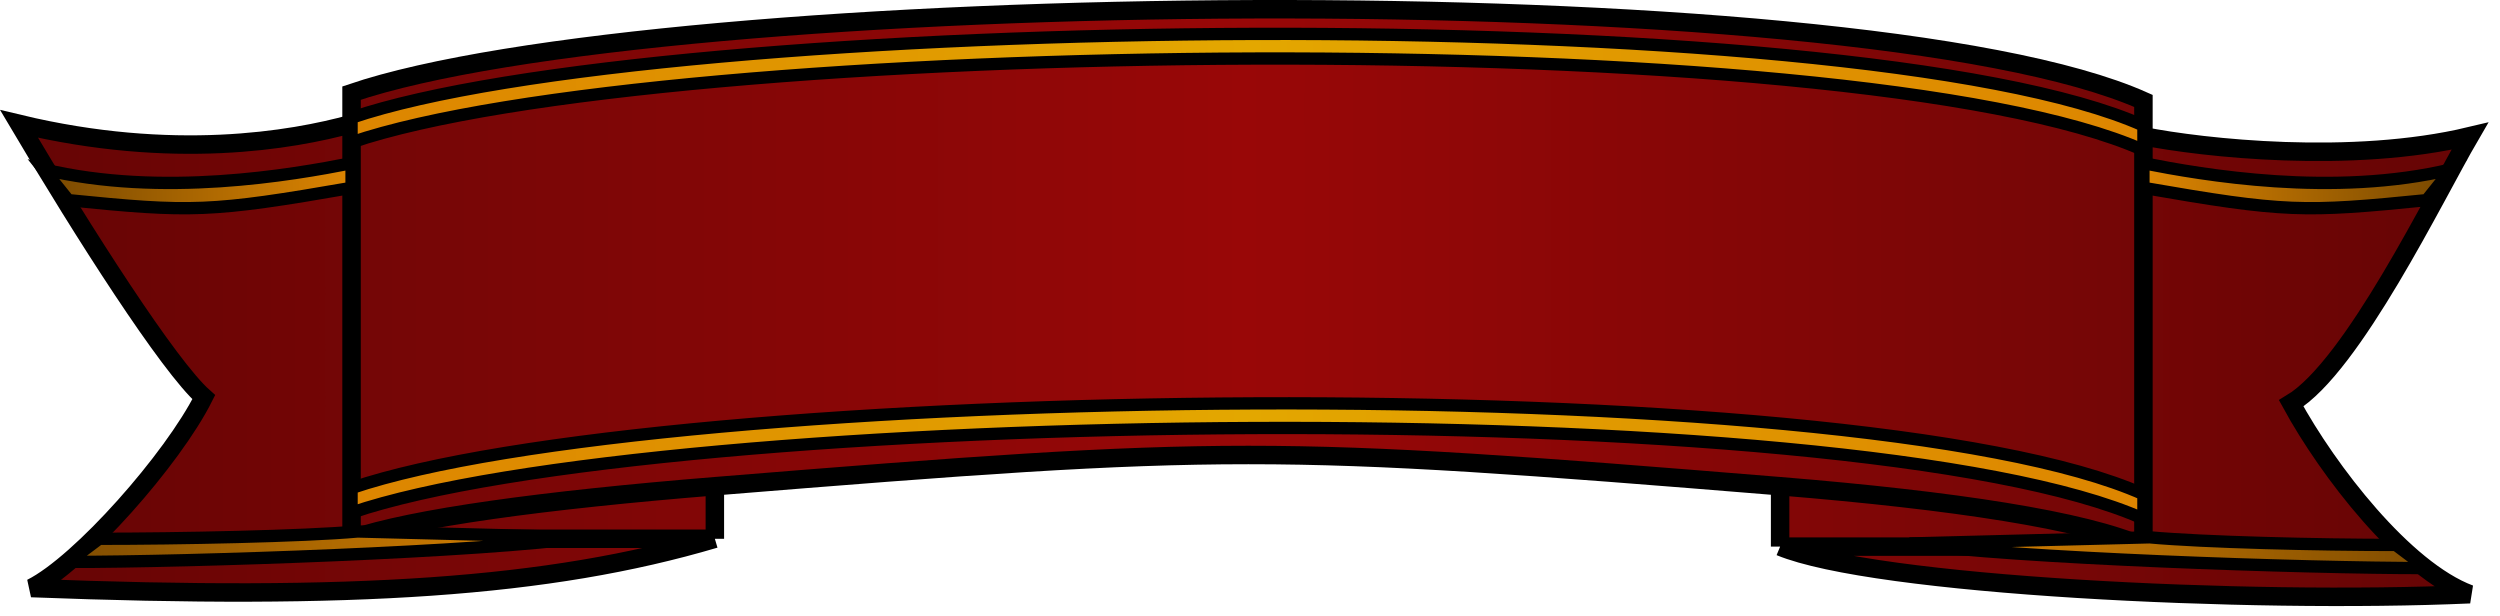
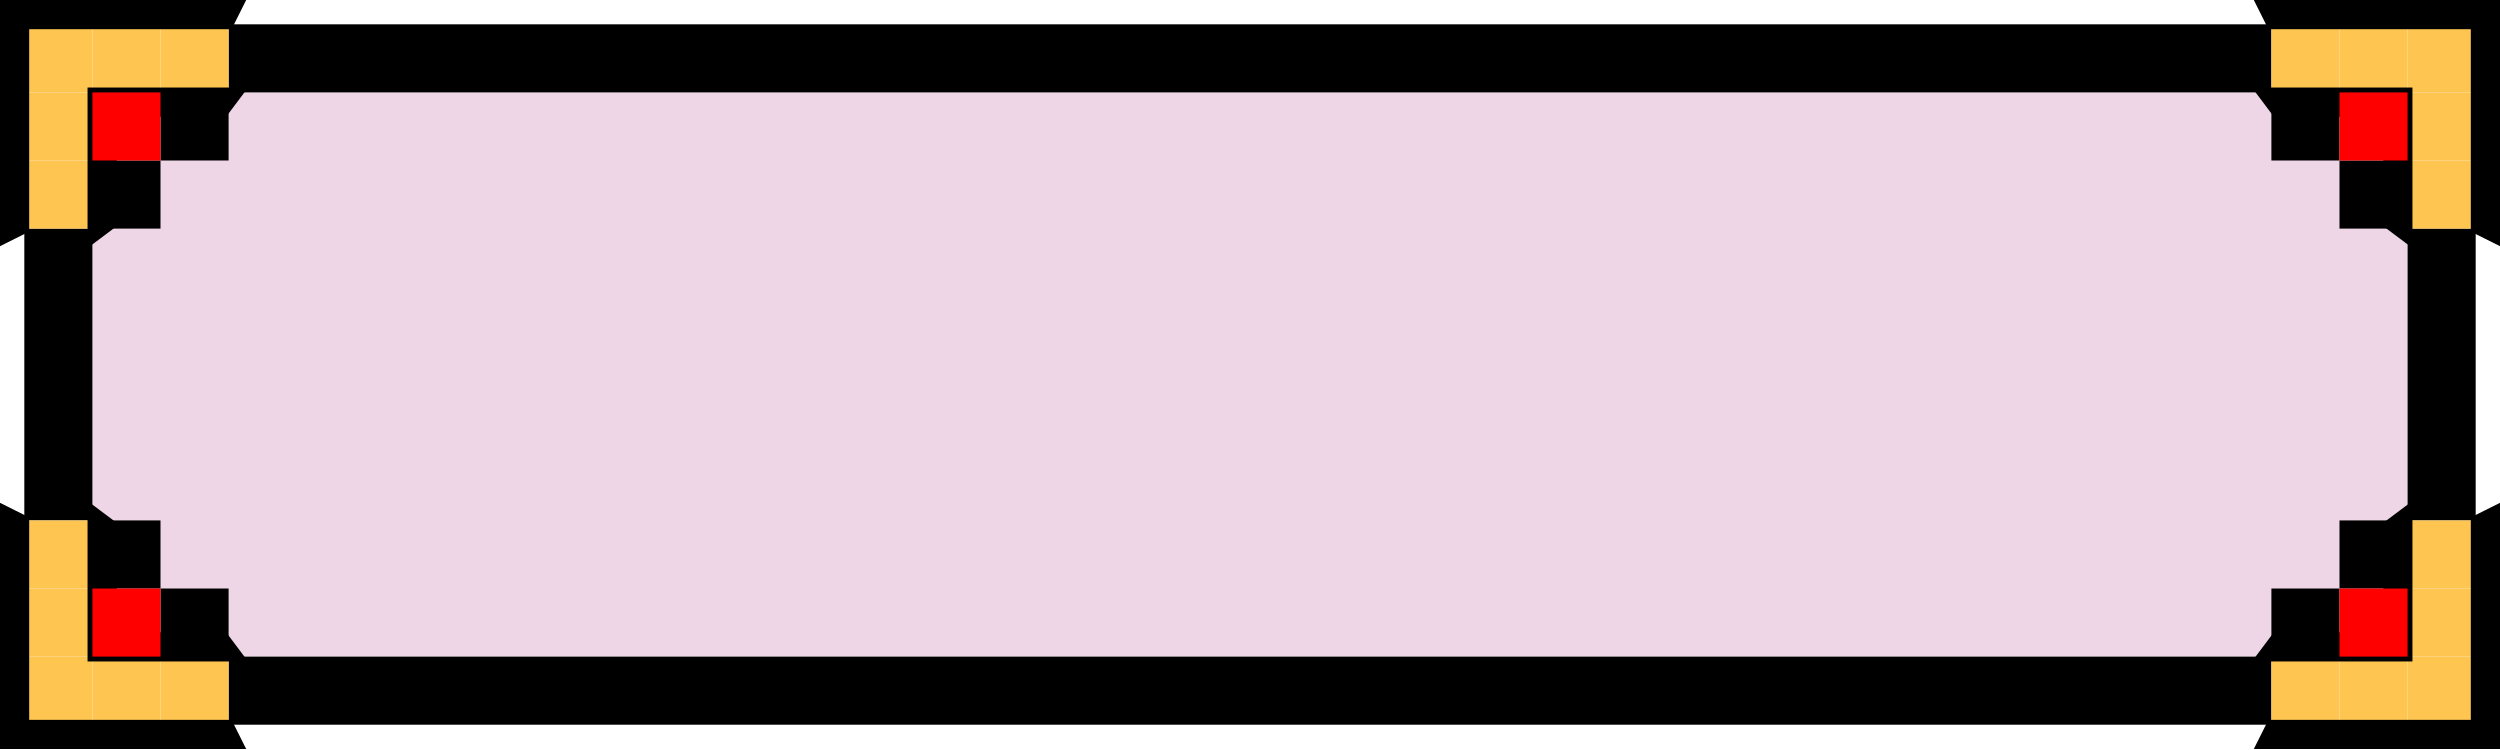
- <svg xmlns="http://www.w3.org/2000/svg" width="203" height="50" viewBox="0 0 203 50" fill="none">
-   <path d="M28.546 7.56C53.546 -0.94 150.546 -2.305 174.046 8.195V11.06C178.88 12.015 190.946 13.352 200.546 11.06C197.746 15.86 191.046 29.75 186.046 32.75C189.046 38.25 195.213 46.25 200.546 48.25C182.546 49.05 152.213 47.552 144.546 44.385V39.482C103.122 36.099 99.657 36.101 58.046 39.482V43.75C44.546 47.75 28.546 48.75 2.546 47.75C6.546 45.75 14.046 37.25 16.546 32.25C13.713 29.75 6.746 18.86 1.546 10.06C14.046 13.06 23.713 11.393 28.546 10.06V7.56Z" fill="url(#paint0_linear_9_22)" />
-   <path d="M28.546 43.75H58.046M28.546 43.75C33.541 42.052 44.122 40.613 58.046 39.482M28.546 43.75V10.06M174.046 44.385H144.546M174.046 44.385C169.27 42.251 158.649 40.634 144.546 39.482M174.046 44.385V11.06M144.546 44.385V39.482M144.546 44.385C152.213 47.552 182.546 49.05 200.546 48.25C195.213 46.25 189.046 38.25 186.046 32.75C191.046 29.75 197.746 15.86 200.546 11.06C190.946 13.352 178.88 12.015 174.046 11.06M144.546 39.482C103.122 36.099 99.657 36.101 58.046 39.482M58.046 43.75V39.482M58.046 43.75C44.546 47.75 28.546 48.75 2.546 47.75C6.546 45.75 14.046 37.25 16.546 32.25C13.713 29.75 6.746 18.86 1.546 10.06C14.046 13.06 23.713 11.393 28.546 10.06M174.046 11.06V8.195C150.546 -2.305 53.546 -0.94 28.546 7.56V10.06" stroke="black" stroke-width="1.5" />
-   <path d="M199.046 13.75C189.446 16.042 178.88 14.205 174.046 13.25V15.25C185.546 17.25 187.046 17.25 197.046 16.25L199.046 13.75Z" fill="url(#paint1_linear_9_22)" stroke="black" />
-   <path d="M3.546 13.75C13.146 16.042 23.713 14.205 28.546 13.25V15.25C17.046 17.25 15.546 17.25 5.546 16.25L3.546 13.75Z" fill="url(#paint2_linear_9_22)" stroke="black" />
-   <path d="M174.046 10.195C150.546 -0.305 53.546 1.06 28.546 9.56V11.56C53.546 3.06 150.546 1.695 174.046 12.195V10.195Z" fill="url(#paint3_linear_9_22)" stroke="black" />
-   <path d="M174.046 40.13C150.546 29.63 53.546 31.13 28.546 39.63V41.63C53.546 33.13 150.546 31.63 174.046 42.13V40.13Z" fill="url(#paint4_linear_9_22)" stroke="black" />
-   <path d="M155.046 44.13C163.446 45.33 187.046 46.13 197.046 46.13L194.546 44.25C188.213 44.25 178.946 44.03 174.546 43.63L155.046 44.13Z" fill="url(#paint5_linear_9_22)" stroke="black" />
-   <path d="M47.546 43.63C39.146 44.83 15.546 45.63 5.546 45.63L8.046 43.75C14.38 43.75 24.646 43.556 29.046 43.156L47.546 43.63Z" fill="url(#paint6_linear_9_22)" stroke="black" />
-   <defs>
-     <linearGradient id="paint0_linear_9_22" x1="1.546" y1="22.761" x2="200.546" y2="22.761" gradientUnits="userSpaceOnUse">
-       <stop stop-color="#660505" />
-       <stop offset="0.5" stop-color="#990707" />
-       <stop offset="1" stop-color="#660505" />
-     </linearGradient>
-     <linearGradient id="paint1_linear_9_22" x1="174.046" y1="14.936" x2="199.046" y2="14.936" gradientUnits="userSpaceOnUse">
-       <stop stop-color="#DD8501" />
-       <stop offset="1" stop-color="#774801" />
-     </linearGradient>
-     <linearGradient id="paint2_linear_9_22" x1="28.546" y1="14.936" x2="3.546" y2="14.936" gradientUnits="userSpaceOnUse">
-       <stop stop-color="#DD8501" />
-       <stop offset="1" stop-color="#774801" />
-     </linearGradient>
-     <linearGradient id="paint3_linear_9_22" x1="28.546" y1="7.473" x2="174.046" y2="7.473" gradientUnits="userSpaceOnUse">
-       <stop stop-color="#DD8500" />
-       <stop offset="0.5" stop-color="#E3A700" />
-       <stop offset="1" stop-color="#DD8500" />
-     </linearGradient>
-     <linearGradient id="paint4_linear_9_22" x1="28.546" y1="37.853" x2="174.046" y2="37.853" gradientUnits="userSpaceOnUse">
-       <stop stop-color="#DD8500" />
-       <stop offset="0.5" stop-color="#E3A700" />
-       <stop offset="1" stop-color="#DD8500" />
-     </linearGradient>
-     <linearGradient id="paint5_linear_9_22" x1="155.046" y1="45.13" x2="197.046" y2="45.13" gradientUnits="userSpaceOnUse">
-       <stop stop-color="#DD8501" />
-       <stop offset="1" stop-color="#804D01" />
-     </linearGradient>
-     <linearGradient id="paint6_linear_9_22" x1="47.546" y1="44.63" x2="5.546" y2="44.63" gradientUnits="userSpaceOnUse">
-       <stop stop-color="#DD8501" />
-       <stop offset="1" stop-color="#804D01" />
-     </linearGradient>
-   </defs>
+ <svg xmlns="http://www.w3.org/2000/svg" width="257" height="77" viewBox="0 0 257 77" fill="none">
+   <rect x="9.5" y="9.5" width="238" height="58" fill="#E9CCE1" fill-opacity="0.8" />
+   <rect x="9.5" y="53.5" width="7" height="7" fill="black" />
+   <rect x="16.5" y="60.5" width="7" height="7" fill="black" />
+   <rect x="23.5" y="67.5" width="210" height="7" fill="black" />
+   <rect width="7" height="7" transform="matrix(1 0 0 -1 9.5 23.5)" fill="black" />
+   <rect width="7" height="7" transform="matrix(1 0 0 -1 16.5 16.5)" fill="black" />
+   <rect width="7" height="7" transform="matrix(1 0 0 -1 233.5 16.5)" fill="black" />
+   <rect width="7" height="7" transform="matrix(1 0 0 -1 240.5 23.5)" fill="black" />
+   <rect width="7" height="30" transform="matrix(1 0 0 -1 247.5 53.5)" fill="black" />
+   <rect width="7" height="30" transform="matrix(1 0 0 -1 2.5 53.5)" fill="black" />
+   <rect x="233.5" y="60.5" width="7" height="7" fill="black" />
+   <rect x="240.5" y="53.5" width="7" height="7" fill="black" />
+   <rect width="210" height="7" transform="matrix(1 0 0 -1 23.5 9.5)" fill="black" />
+   <rect width="7" height="7" transform="matrix(1 0 0 -1 16.5 9.5)" fill="#FFC551" />
+   <rect width="7" height="7" transform="matrix(1 0 0 -1 9.5 9.5)" fill="#FFC551" />
+   <rect width="7" height="7" transform="matrix(1 0 0 -1 2.5 9.5)" fill="#FFC551" />
+   <rect width="7" height="7" transform="matrix(1 0 0 -1 2.5 16.5)" fill="#FFC551" />
+   <rect width="7" height="7" transform="matrix(1 0 0 -1 2.5 23.5)" fill="#FFC551" />
+   <rect x="16.5" y="67.5" width="7" height="7" fill="#FFC551" />
+   <rect x="9.5" y="67.5" width="7" height="7" fill="#FFC551" />
+   <rect x="2.5" y="67.5" width="7" height="7" fill="#FFC551" />
+   <rect x="2.5" y="60.5" width="7" height="7" fill="#FFC551" />
+   <rect x="2.5" y="53.5" width="7" height="7" fill="#FFC551" />
+   <rect x="240.5" y="9.5" width="7" height="7" transform="rotate(180 240.5 9.5)" fill="#FFC551" />
+   <rect x="247.5" y="9.5" width="7" height="7" transform="rotate(180 247.5 9.5)" fill="#FFC551" />
+   <rect x="254.5" y="9.5" width="7" height="7" transform="rotate(180 254.5 9.5)" fill="#FFC551" />
+   <rect x="254.5" y="16.5" width="7" height="7" transform="rotate(180 254.5 16.5)" fill="#FFC551" />
+   <rect x="254.5" y="23.5" width="7" height="7" transform="rotate(180 254.5 23.5)" fill="#FFC551" />
+   <rect width="7" height="7" transform="matrix(-1 0 0 1 240.5 67.5)" fill="#FFC551" />
+   <rect width="7" height="7" transform="matrix(-1 0 0 1 247.5 67.5)" fill="#FFC551" />
+   <rect width="7" height="7" transform="matrix(-1 0 0 1 254.5 67.5)" fill="#FFC551" />
+   <rect width="7" height="7" transform="matrix(-1 0 0 1 254.5 60.5)" fill="#FFC551" />
+   <rect width="7" height="7" transform="matrix(-1 0 0 1 254.5 53.5)" fill="#FFC551" />
+   <path d="M24.5 0.5L23.5 2.5H2.5V23.5L0.5 24.5V0.5H24.5Z" fill="black" stroke="black" />
+   <path d="M24.5 9.5L23 11.5H11.5V23L9.5 24.5V9.5H24.5Z" fill="black" stroke="black" />
+   <path d="M24.5 67.5L23 65.5H11.5V54L9.5 52.5V67.5H24.5Z" fill="black" stroke="black" />
+   <path d="M232.5 9.5L234 11.5H245.5V23L247.5 24.5V9.5H232.5Z" fill="black" stroke="black" />
+   <path d="M232.5 67.5L234 65.5H245.5V54L247.5 52.5V67.5H232.5Z" fill="black" stroke="black" />
+   <path d="M232.5 0.5L233.5 2.5H254.5V23.5L256.5 24.5V0.5H232.5Z" fill="black" stroke="black" />
+   <path d="M24.5 76.5L23.5 74.5H2.5V53.5L0.5 52.5V76.5H24.5Z" fill="black" stroke="black" />
+   <path d="M232.5 76.5L233.5 74.5H254.5V53.5L256.5 52.5V76.5H232.5Z" fill="black" stroke="black" />
+   <rect width="7" height="7" transform="matrix(1 0 0 -1 9.5 16.5)" fill="#FF0000" />
+   <rect width="7" height="7" transform="matrix(1 0 0 -1 240.5 16.5)" fill="#FF0000" />
+   <rect width="7" height="7" transform="matrix(1 0 0 -1 240.5 67.5)" fill="#FF0000" />
+   <rect width="7" height="7" transform="matrix(1 0 0 -1 9.5 67.5)" fill="#FF0000" />
</svg>
